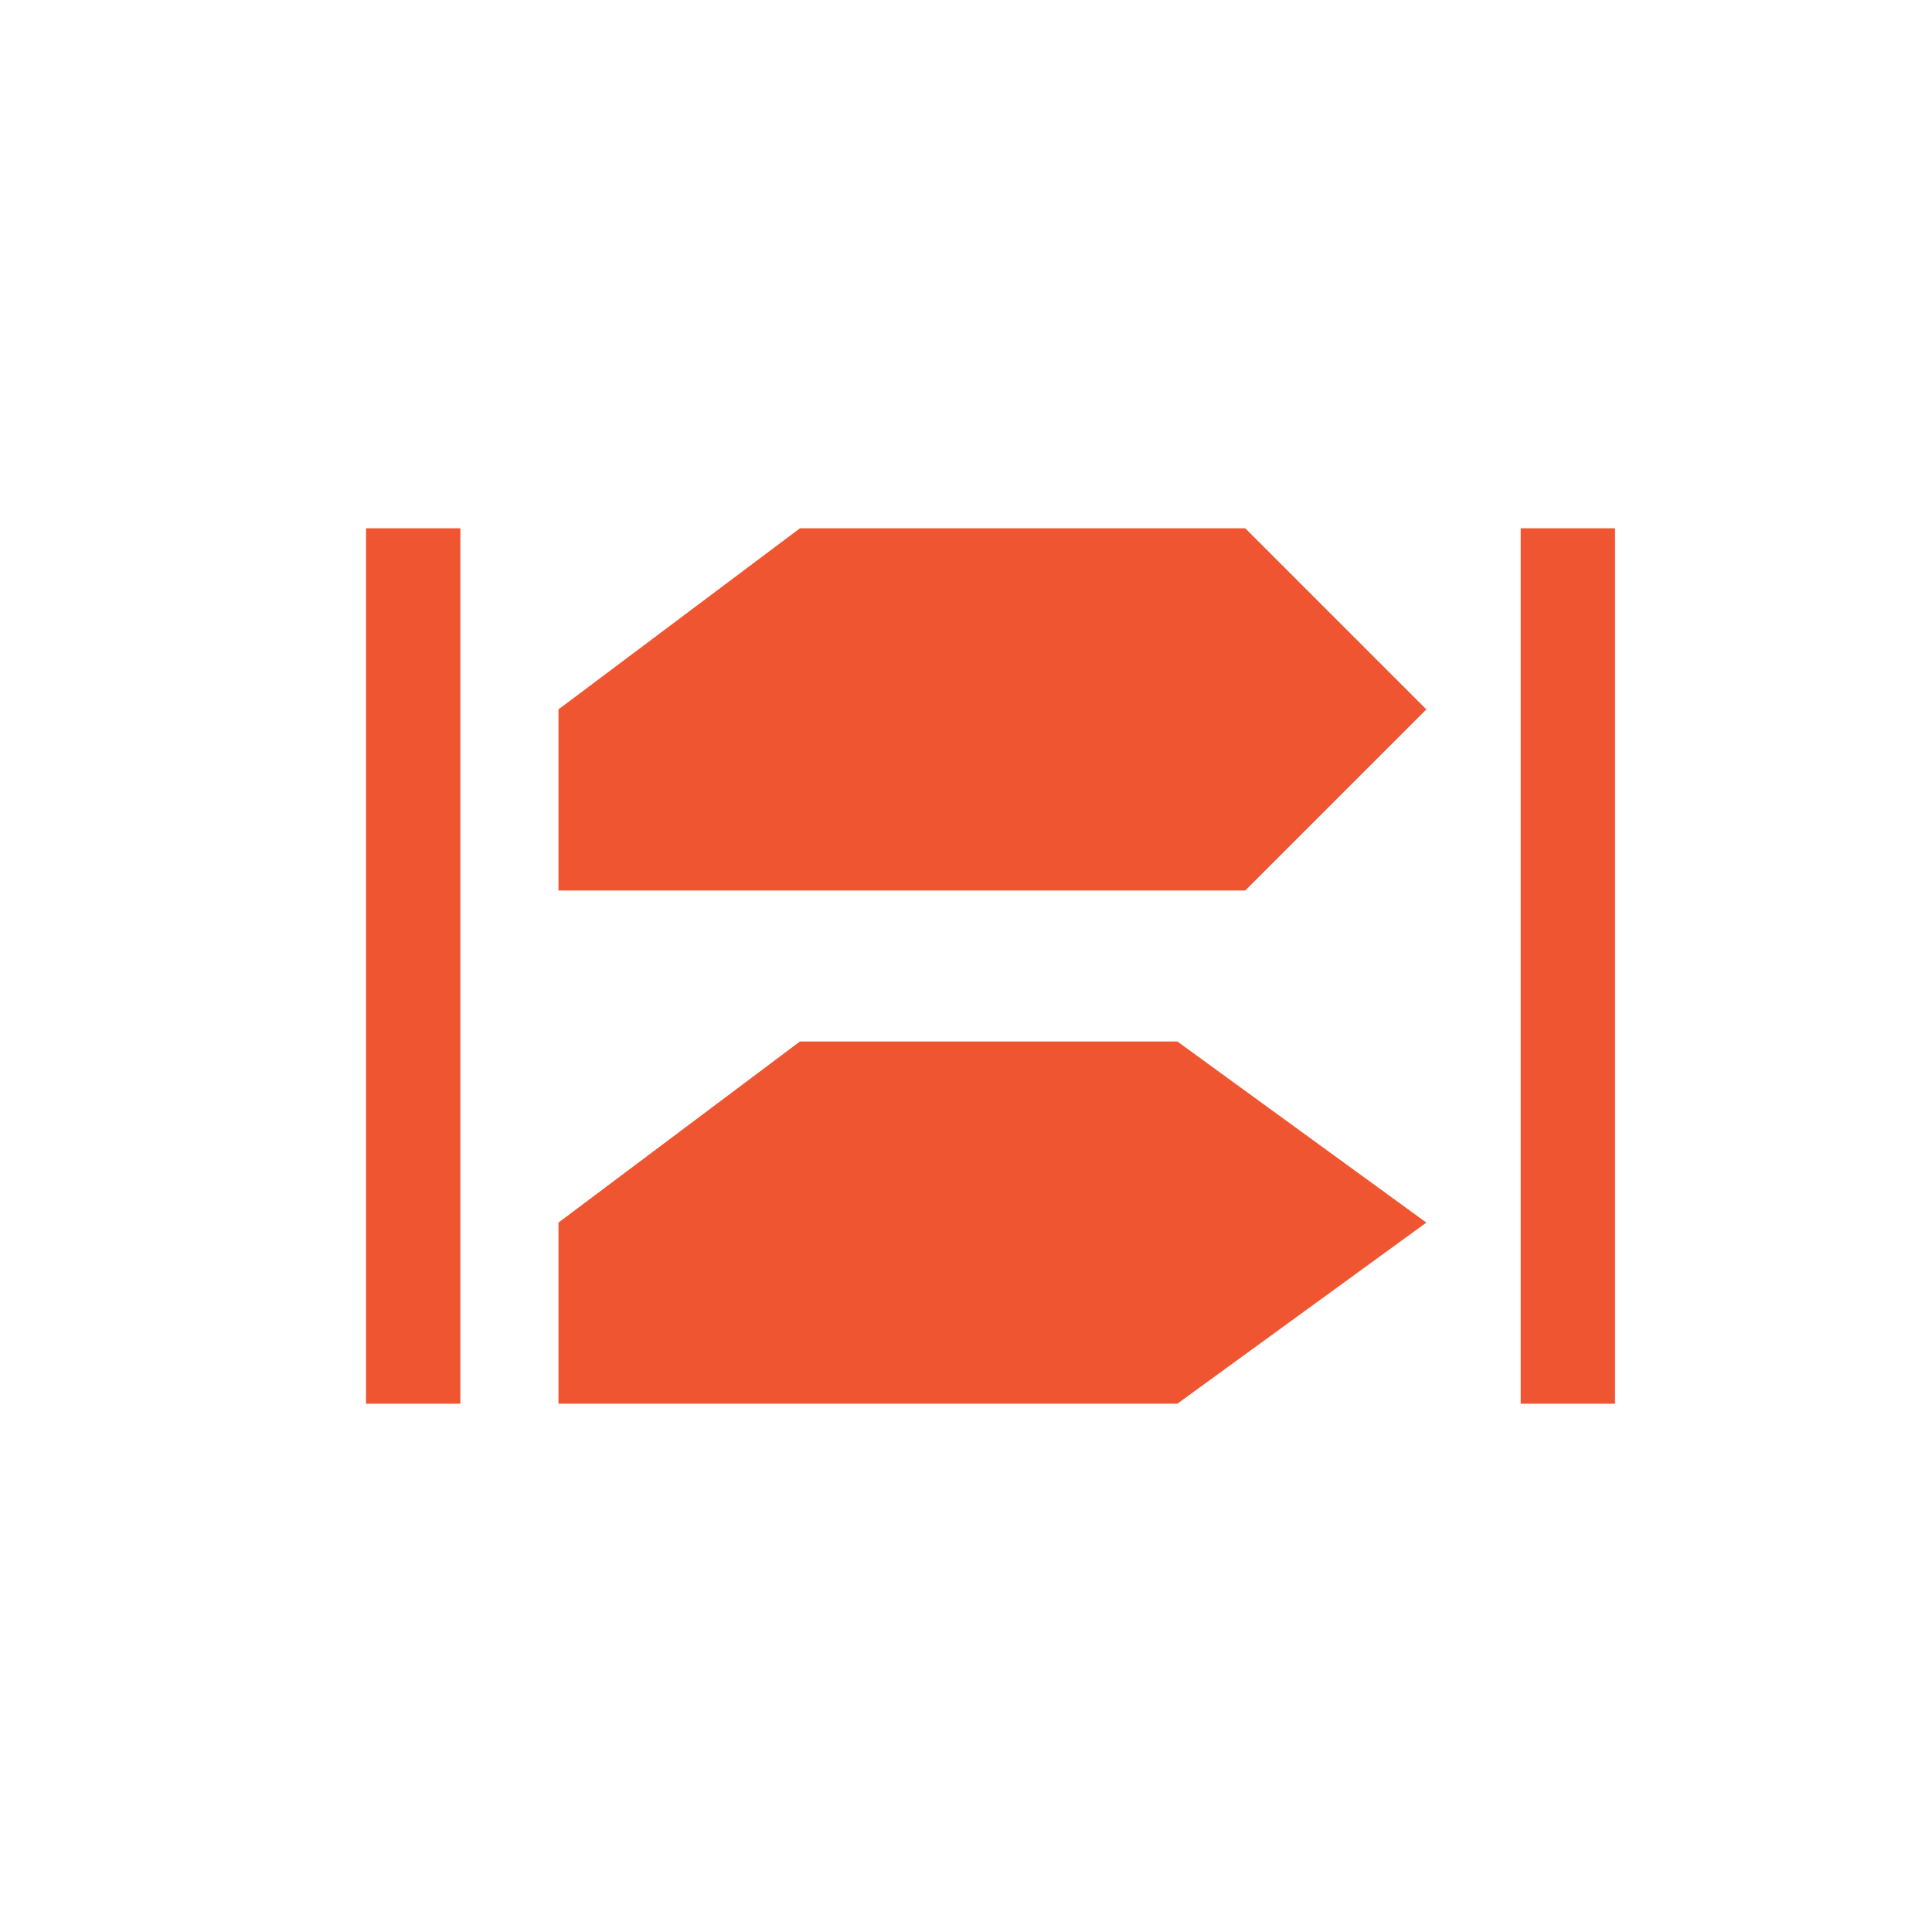
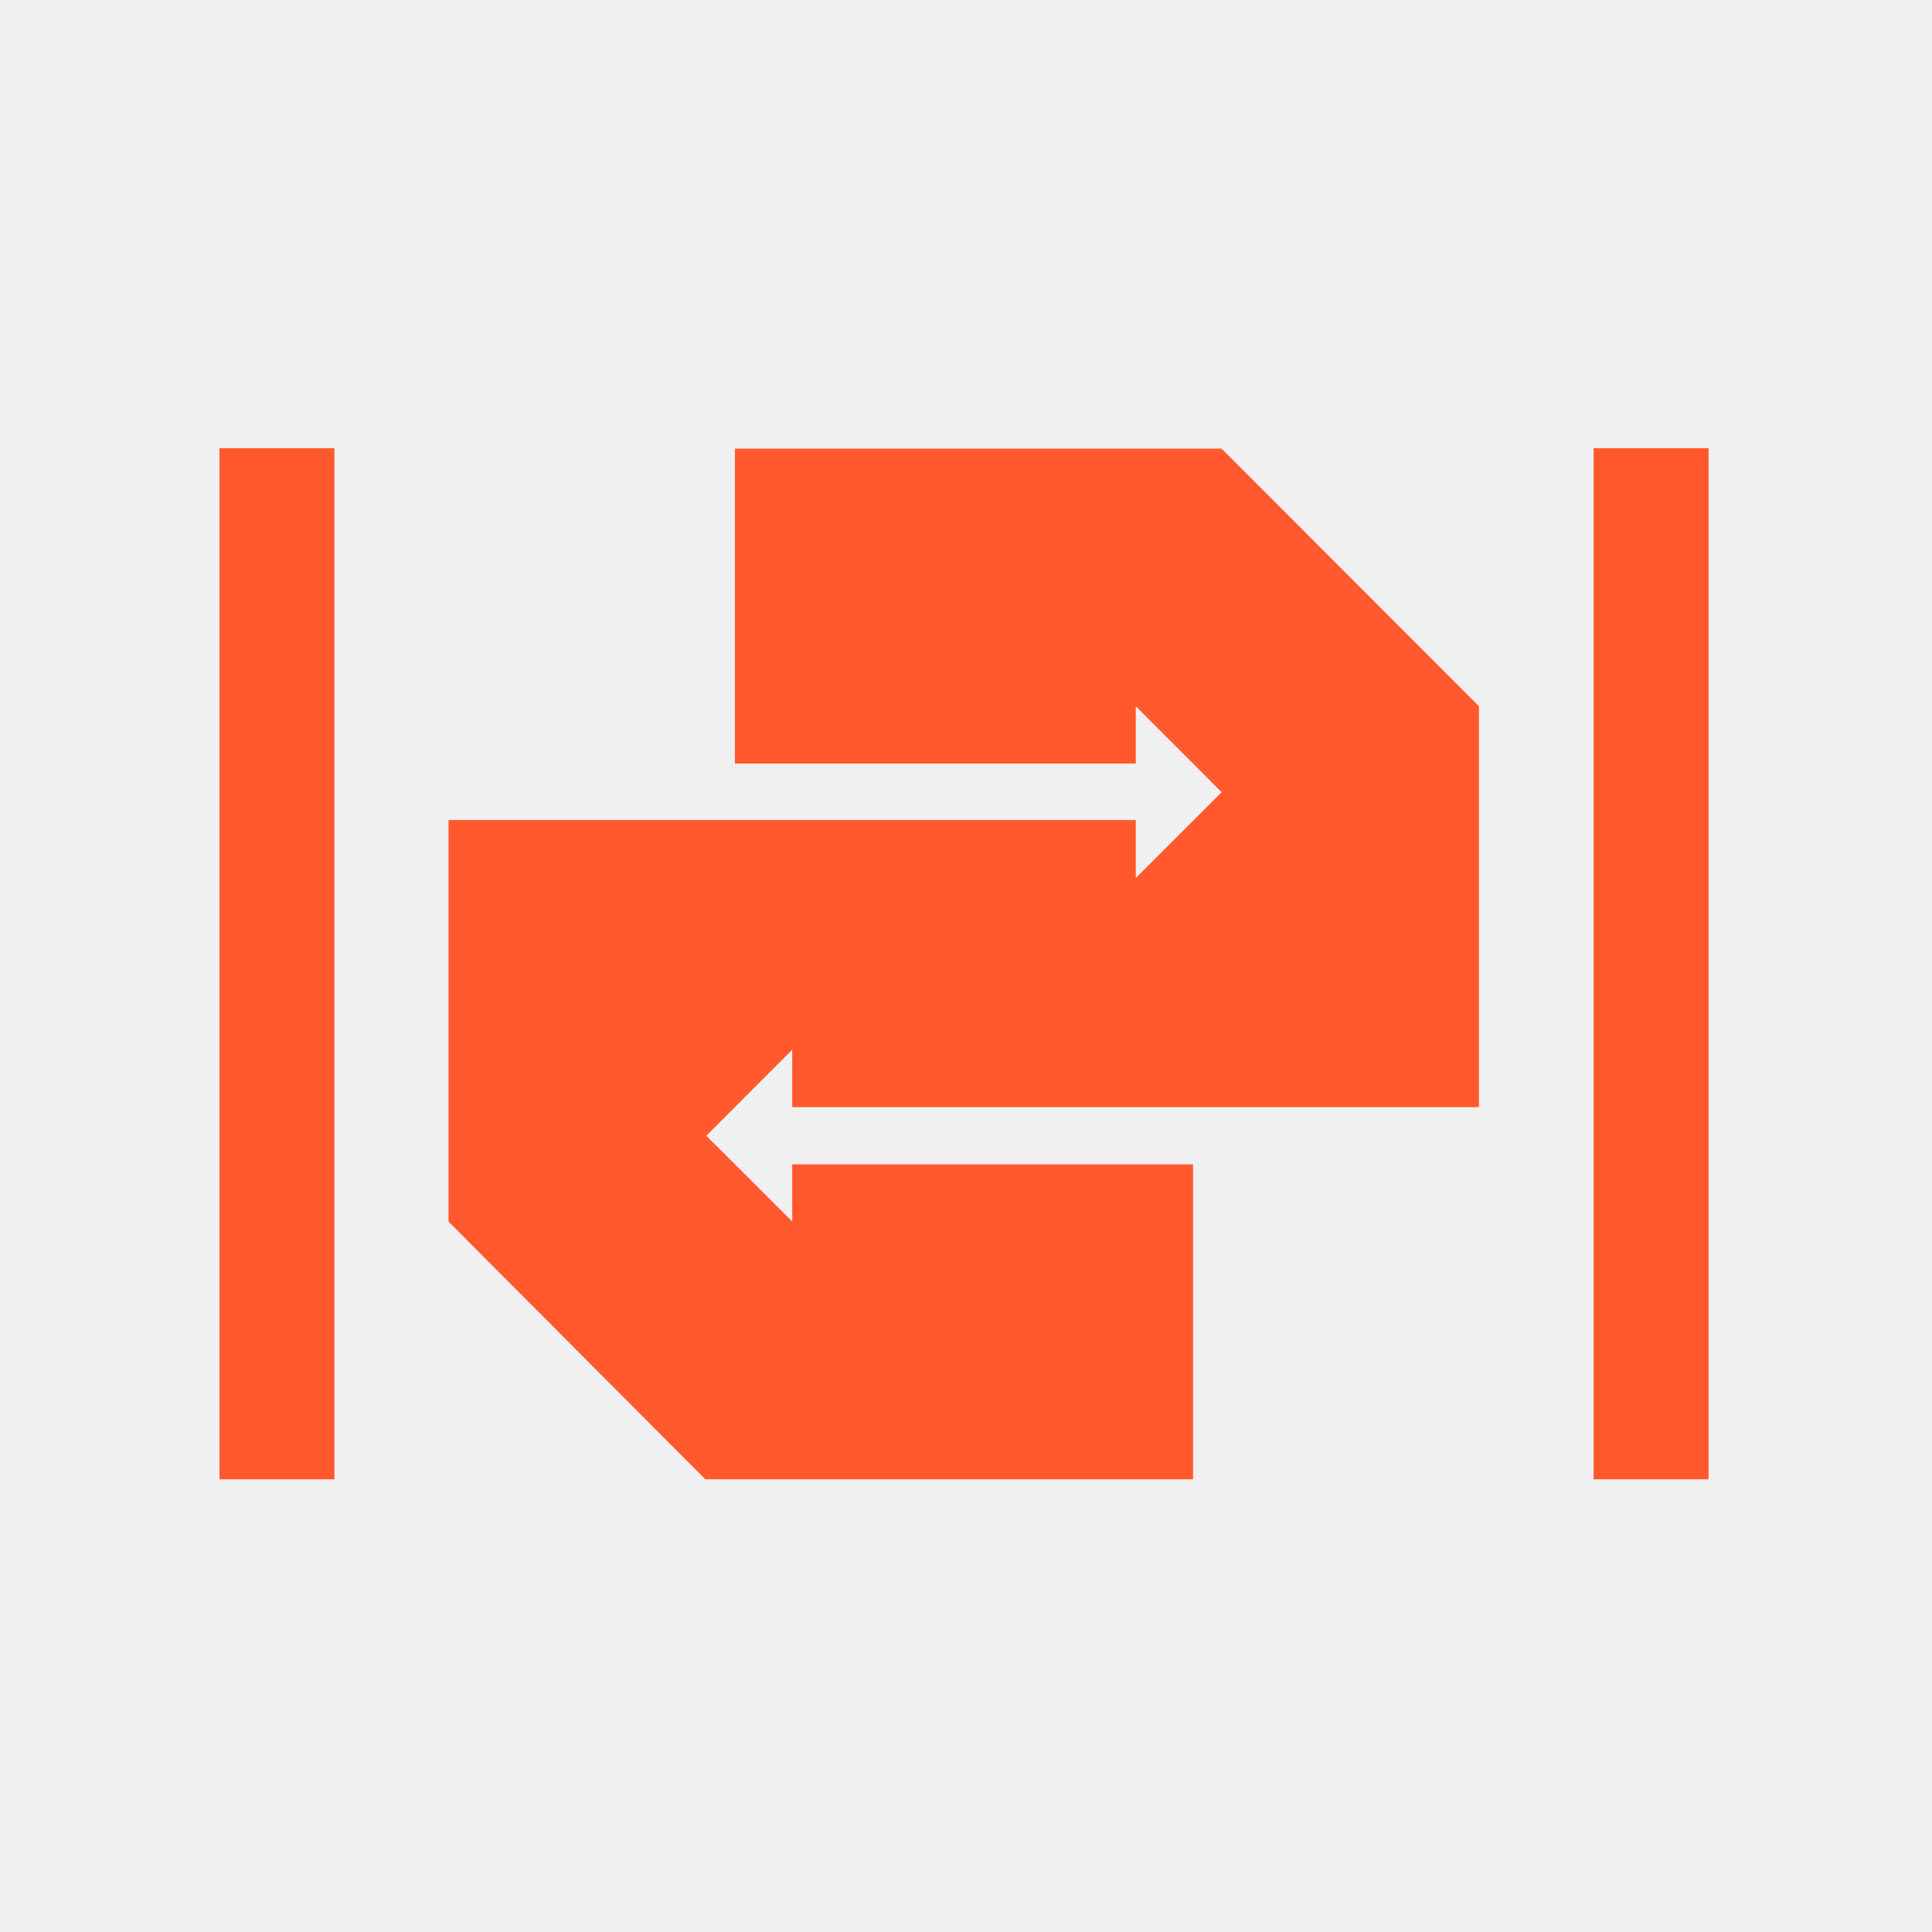
- <svg xmlns="http://www.w3.org/2000/svg" width="192" height="192" viewBox="0 0 512 512">
-   <rect width="512" height="512" fill="#FFFFFF" />
-   <rect x="97" y="140" width="25" height="232" fill="#EF5530" />
-   <rect x="403" y="140" width="25" height="232" fill="#EF5530" />
-   <path d="M212 140 L330 140 L378 188 L330 236 L148 236 L148 188 Z" fill="#EF5530" />
-   <path d="M312 276 L378 324 L312 372 L148 372 L148 324 L212 276 Z" fill="#EF5530" />
+ <svg xmlns="http://www.w3.org/2000/svg" version="1.2" viewBox="0 0 512 512" width="192" height="192">
+   <style>
+ 		.s0 { fill: #fe582c } 
+ 	</style>
+   <g id="Layer 1">
+     <path id="&lt;Path&gt;" class="s0" d="m209.95 293.4v-15.22l-22.78 22.81 22.78 22.73v-15.15h106.22v83.46h-129.25l-68.05-68.28v-106.43h182.12v15.36l22.76-22.74-22.76-22.78v15.2h-106.23v-83.46h128.97l68.21 68.26v106.24z" />
+     <path id="&lt;Path&gt;" class="s0" d="m88.62 118.79v273.24h-30.46v-273.24z" />
+     <path id="&lt;Path&gt;" class="s0" d="m452.79 118.79v273.24h-30.46v-273.24z" />
+   </g>
</svg>
